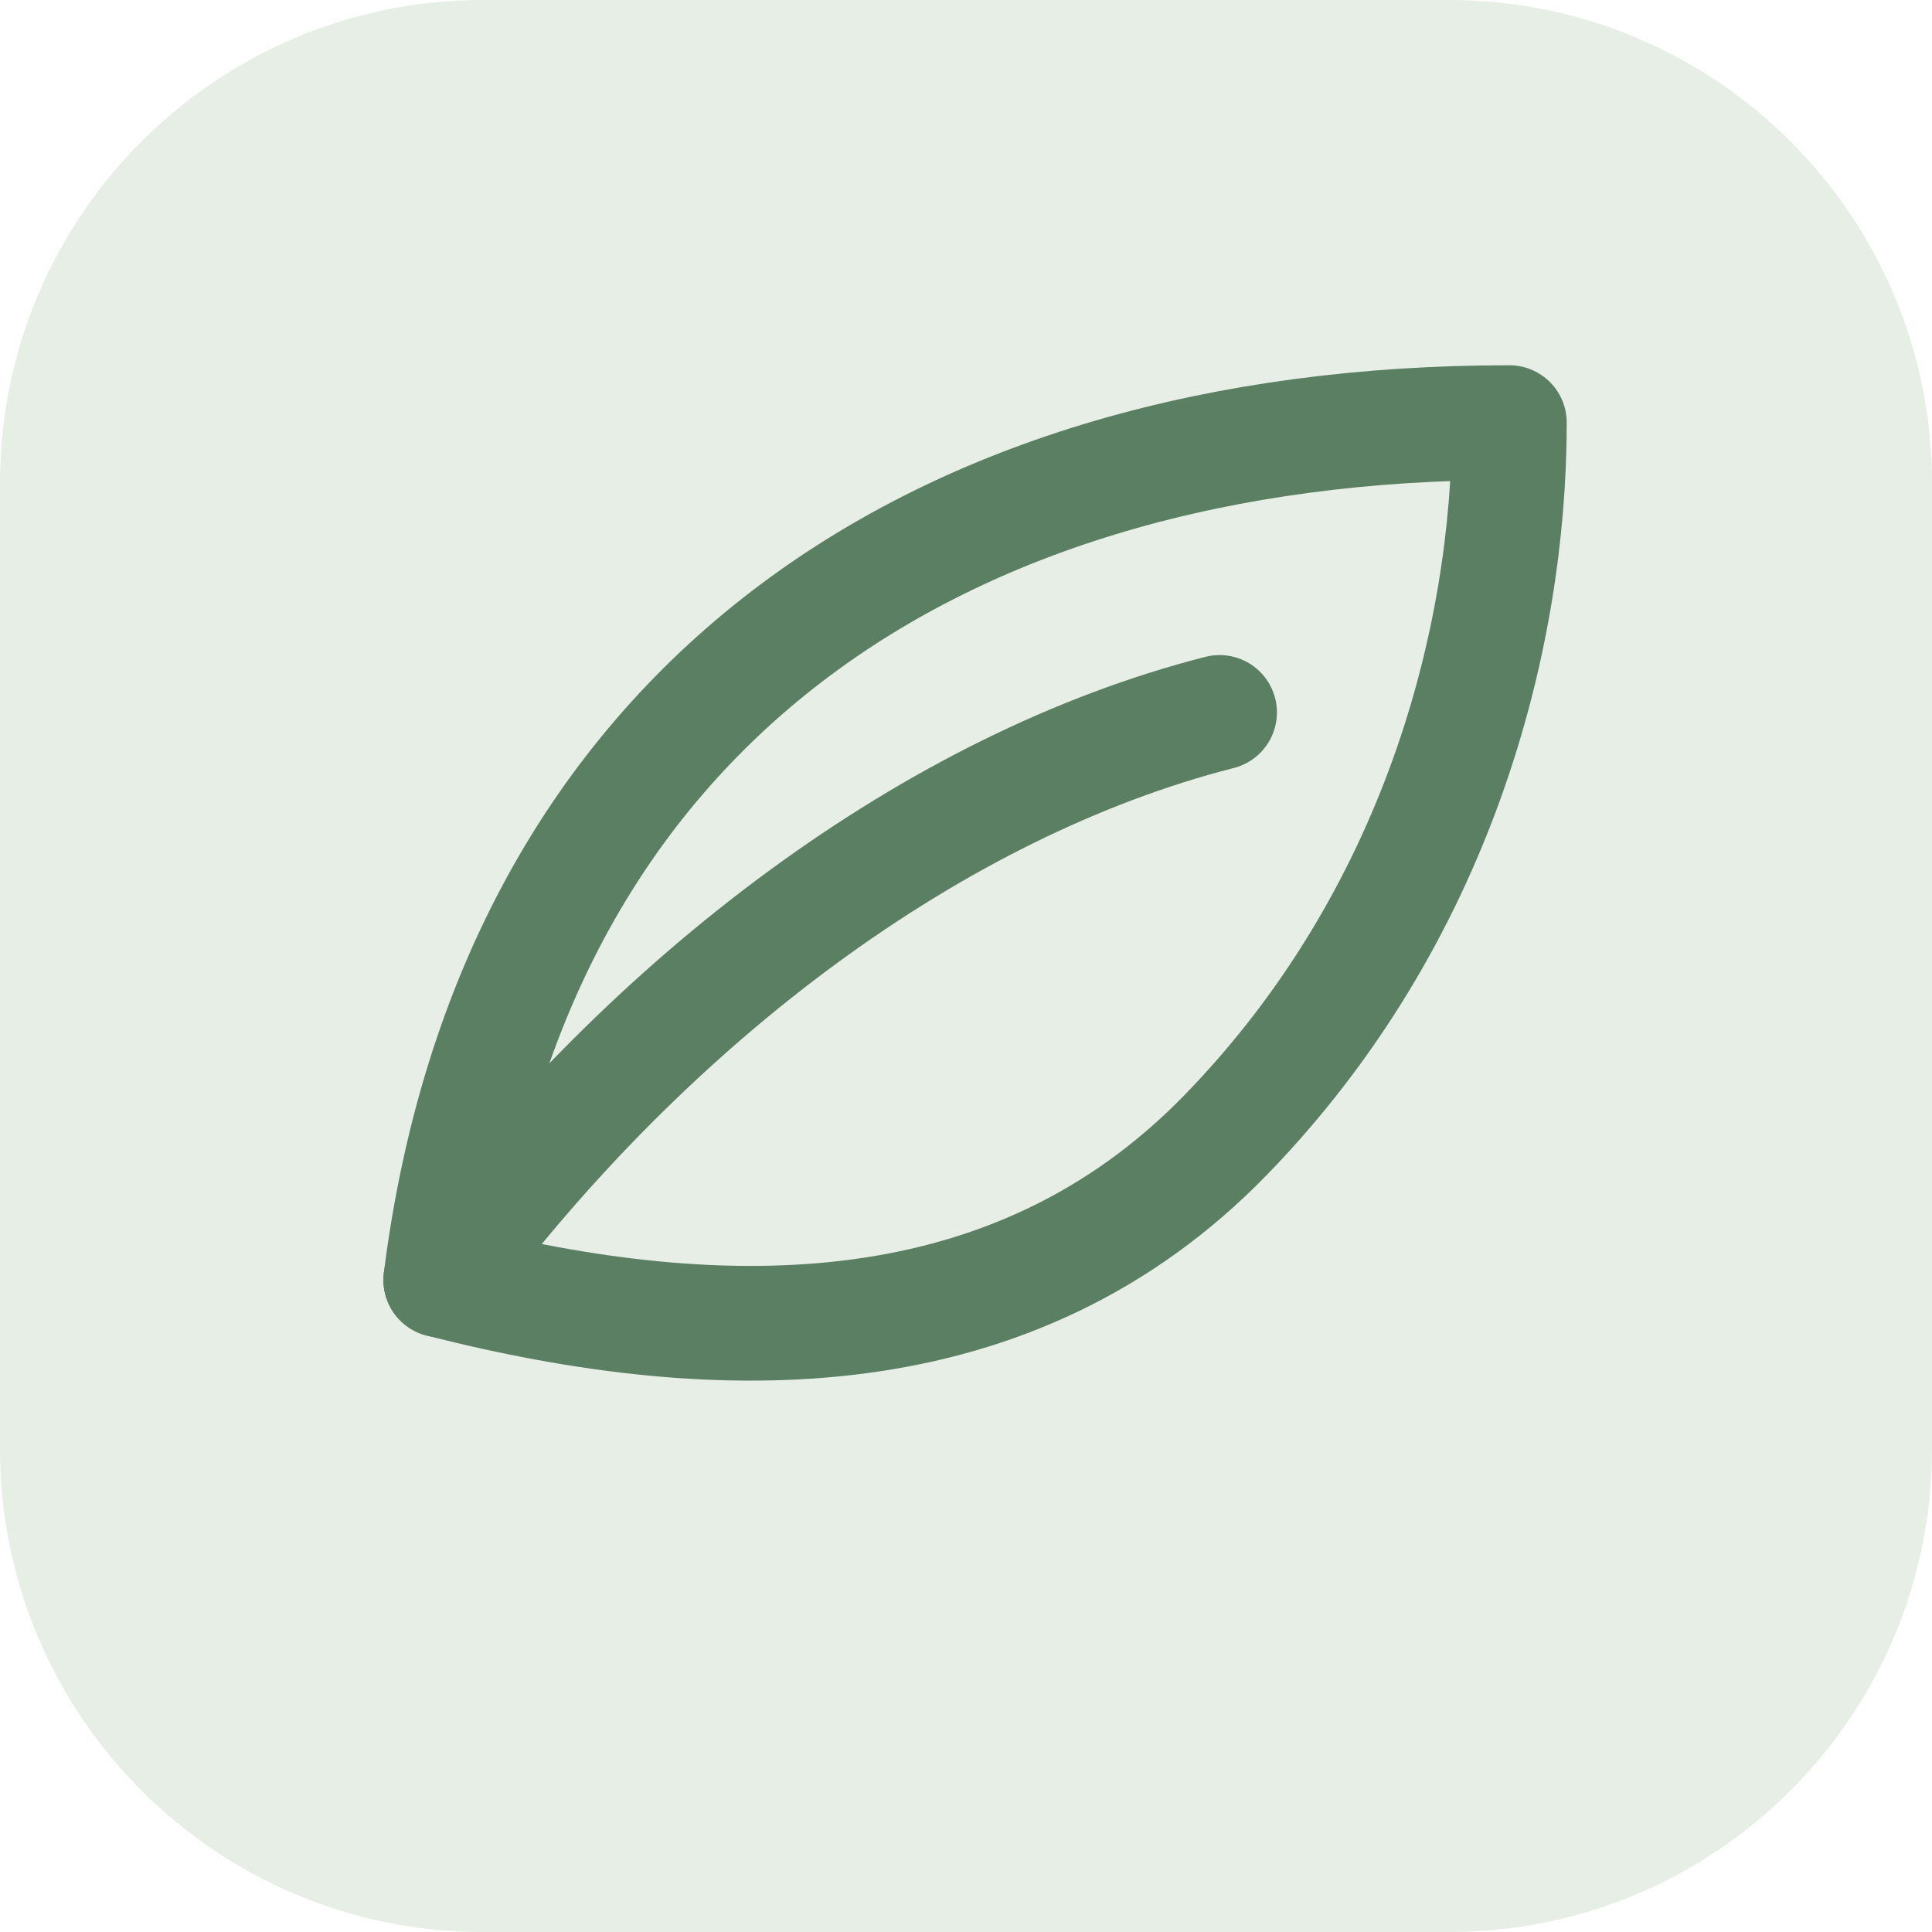
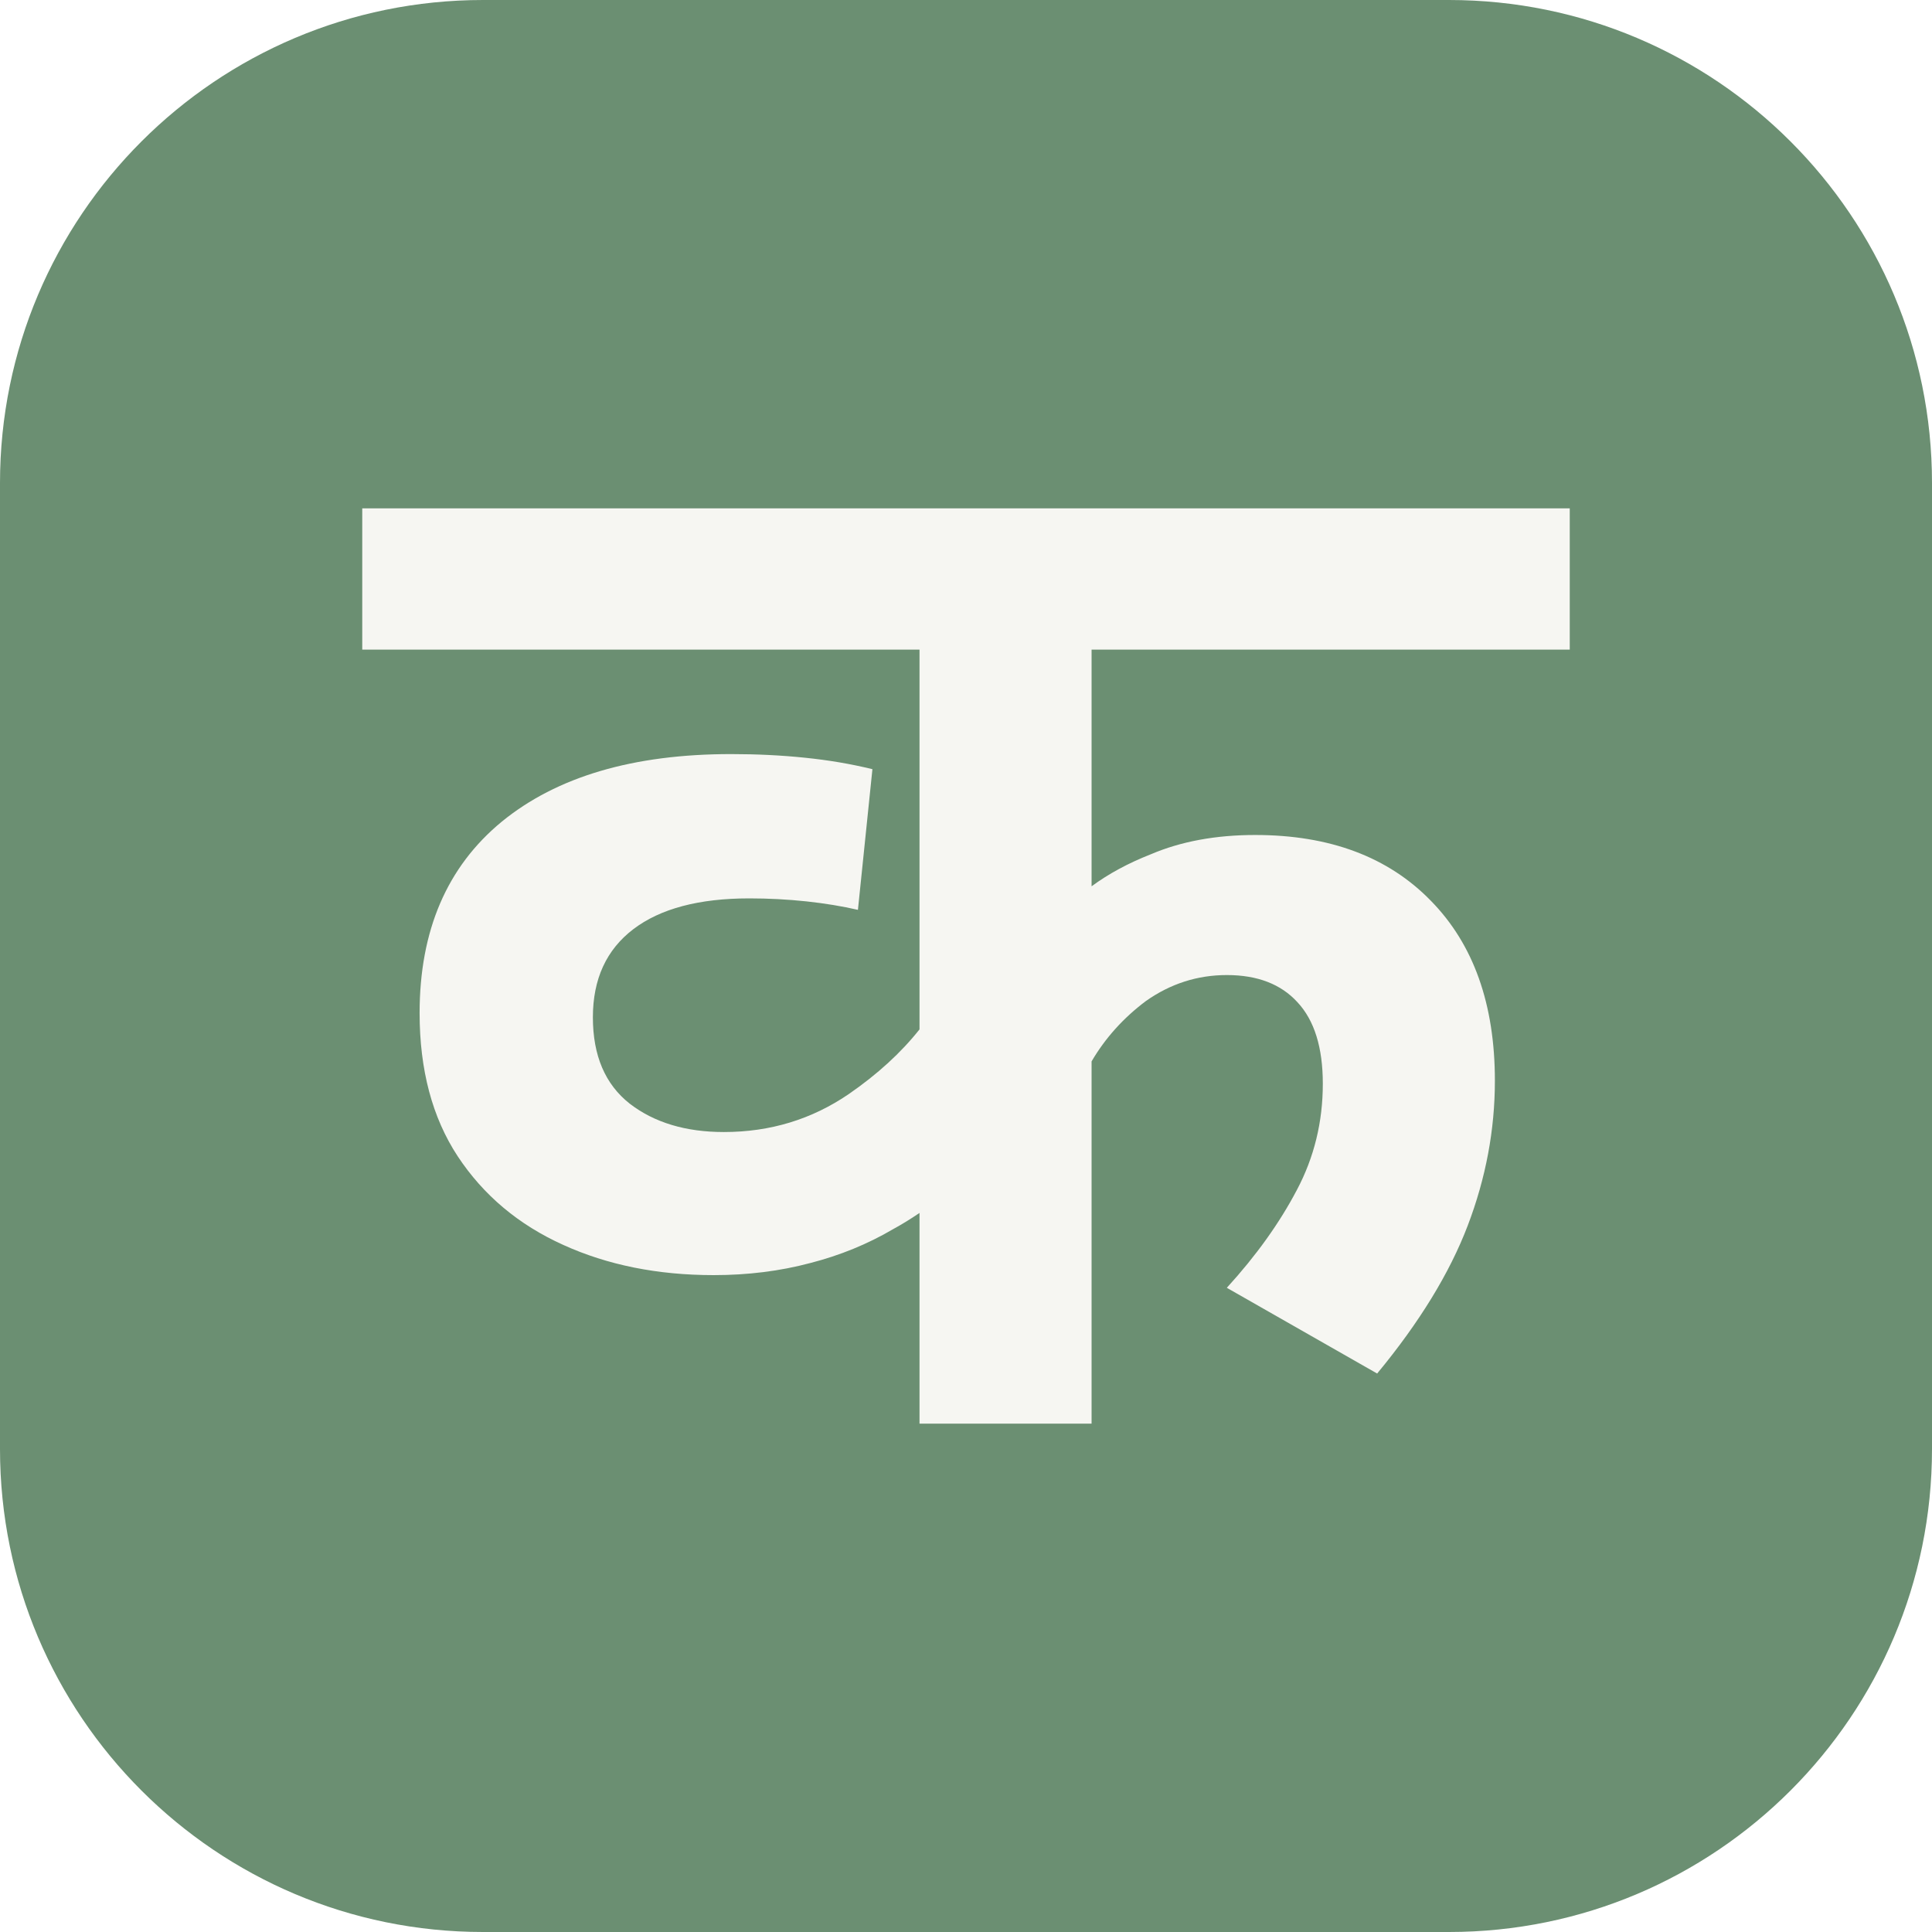
- <svg xmlns="http://www.w3.org/2000/svg" viewBox="0 0 32 32">
-   <rect width="32" height="32" rx="8" fill="#e7eee6" />
-   <g fill="none" stroke="#5b7f62" stroke-width="1.9" stroke-linecap="round" stroke-linejoin="round">
-     <path d="M25 7c-9.5 0-16.5 4.7-17.7 14.2 4.7 1.2 9.5 1.2 13-2.4S25 10.6 25 7z" />
-     <path d="M7.3 21.2C10.8 16.5 15.5 13 20.2 11.8" />
-   </g>
+ <svg xmlns="http://www.w3.org/2000/svg" viewBox="0 0 32 32" role="img" aria-label="kula">
+   <rect width="32" height="32" rx="8" fill="#6b8f72" />
+   <path d="M26 10.76H18.08V14.68Q18.5 14.37 19.06 14.15Q19.81 13.83 20.79 13.83Q22.64 13.83 23.7 14.92Q24.76 16 24.76 17.9Q24.76 19.12 24.31 20.3Q23.86 21.48 22.81 22.75L20.32 21.33Q21.05 20.53 21.48 19.71Q21.91 18.9 21.91 17.95Q21.91 17.05 21.49 16.6Q21.08 16.15 20.32 16.15Q19.59 16.15 18.98 16.58Q18.42 17 18.08 17.58V23.58H15.23V20.09Q15.01 20.24 14.79 20.36Q14.16 20.73 13.42 20.92Q12.67 21.12 11.82 21.12Q10.43 21.12 9.33 20.62Q8.22 20.12 7.58 19.15Q6.95 18.19 6.95 16.78Q6.95 14.73 8.31 13.61Q9.68 12.49 12.11 12.49Q12.75 12.49 13.33 12.55Q13.92 12.61 14.45 12.74L14.21 15.07Q13.82 14.98 13.36 14.93Q12.89 14.88 12.41 14.88Q11.16 14.88 10.49 15.39Q9.82 15.9 9.82 16.85Q9.82 17.8 10.43 18.28Q11.04 18.75 11.99 18.75Q13.14 18.75 14.06 18.12Q14.77 17.63 15.23 17.05V10.76H6V8.42H26Z" fill="#f6f6f2" />
</svg>
